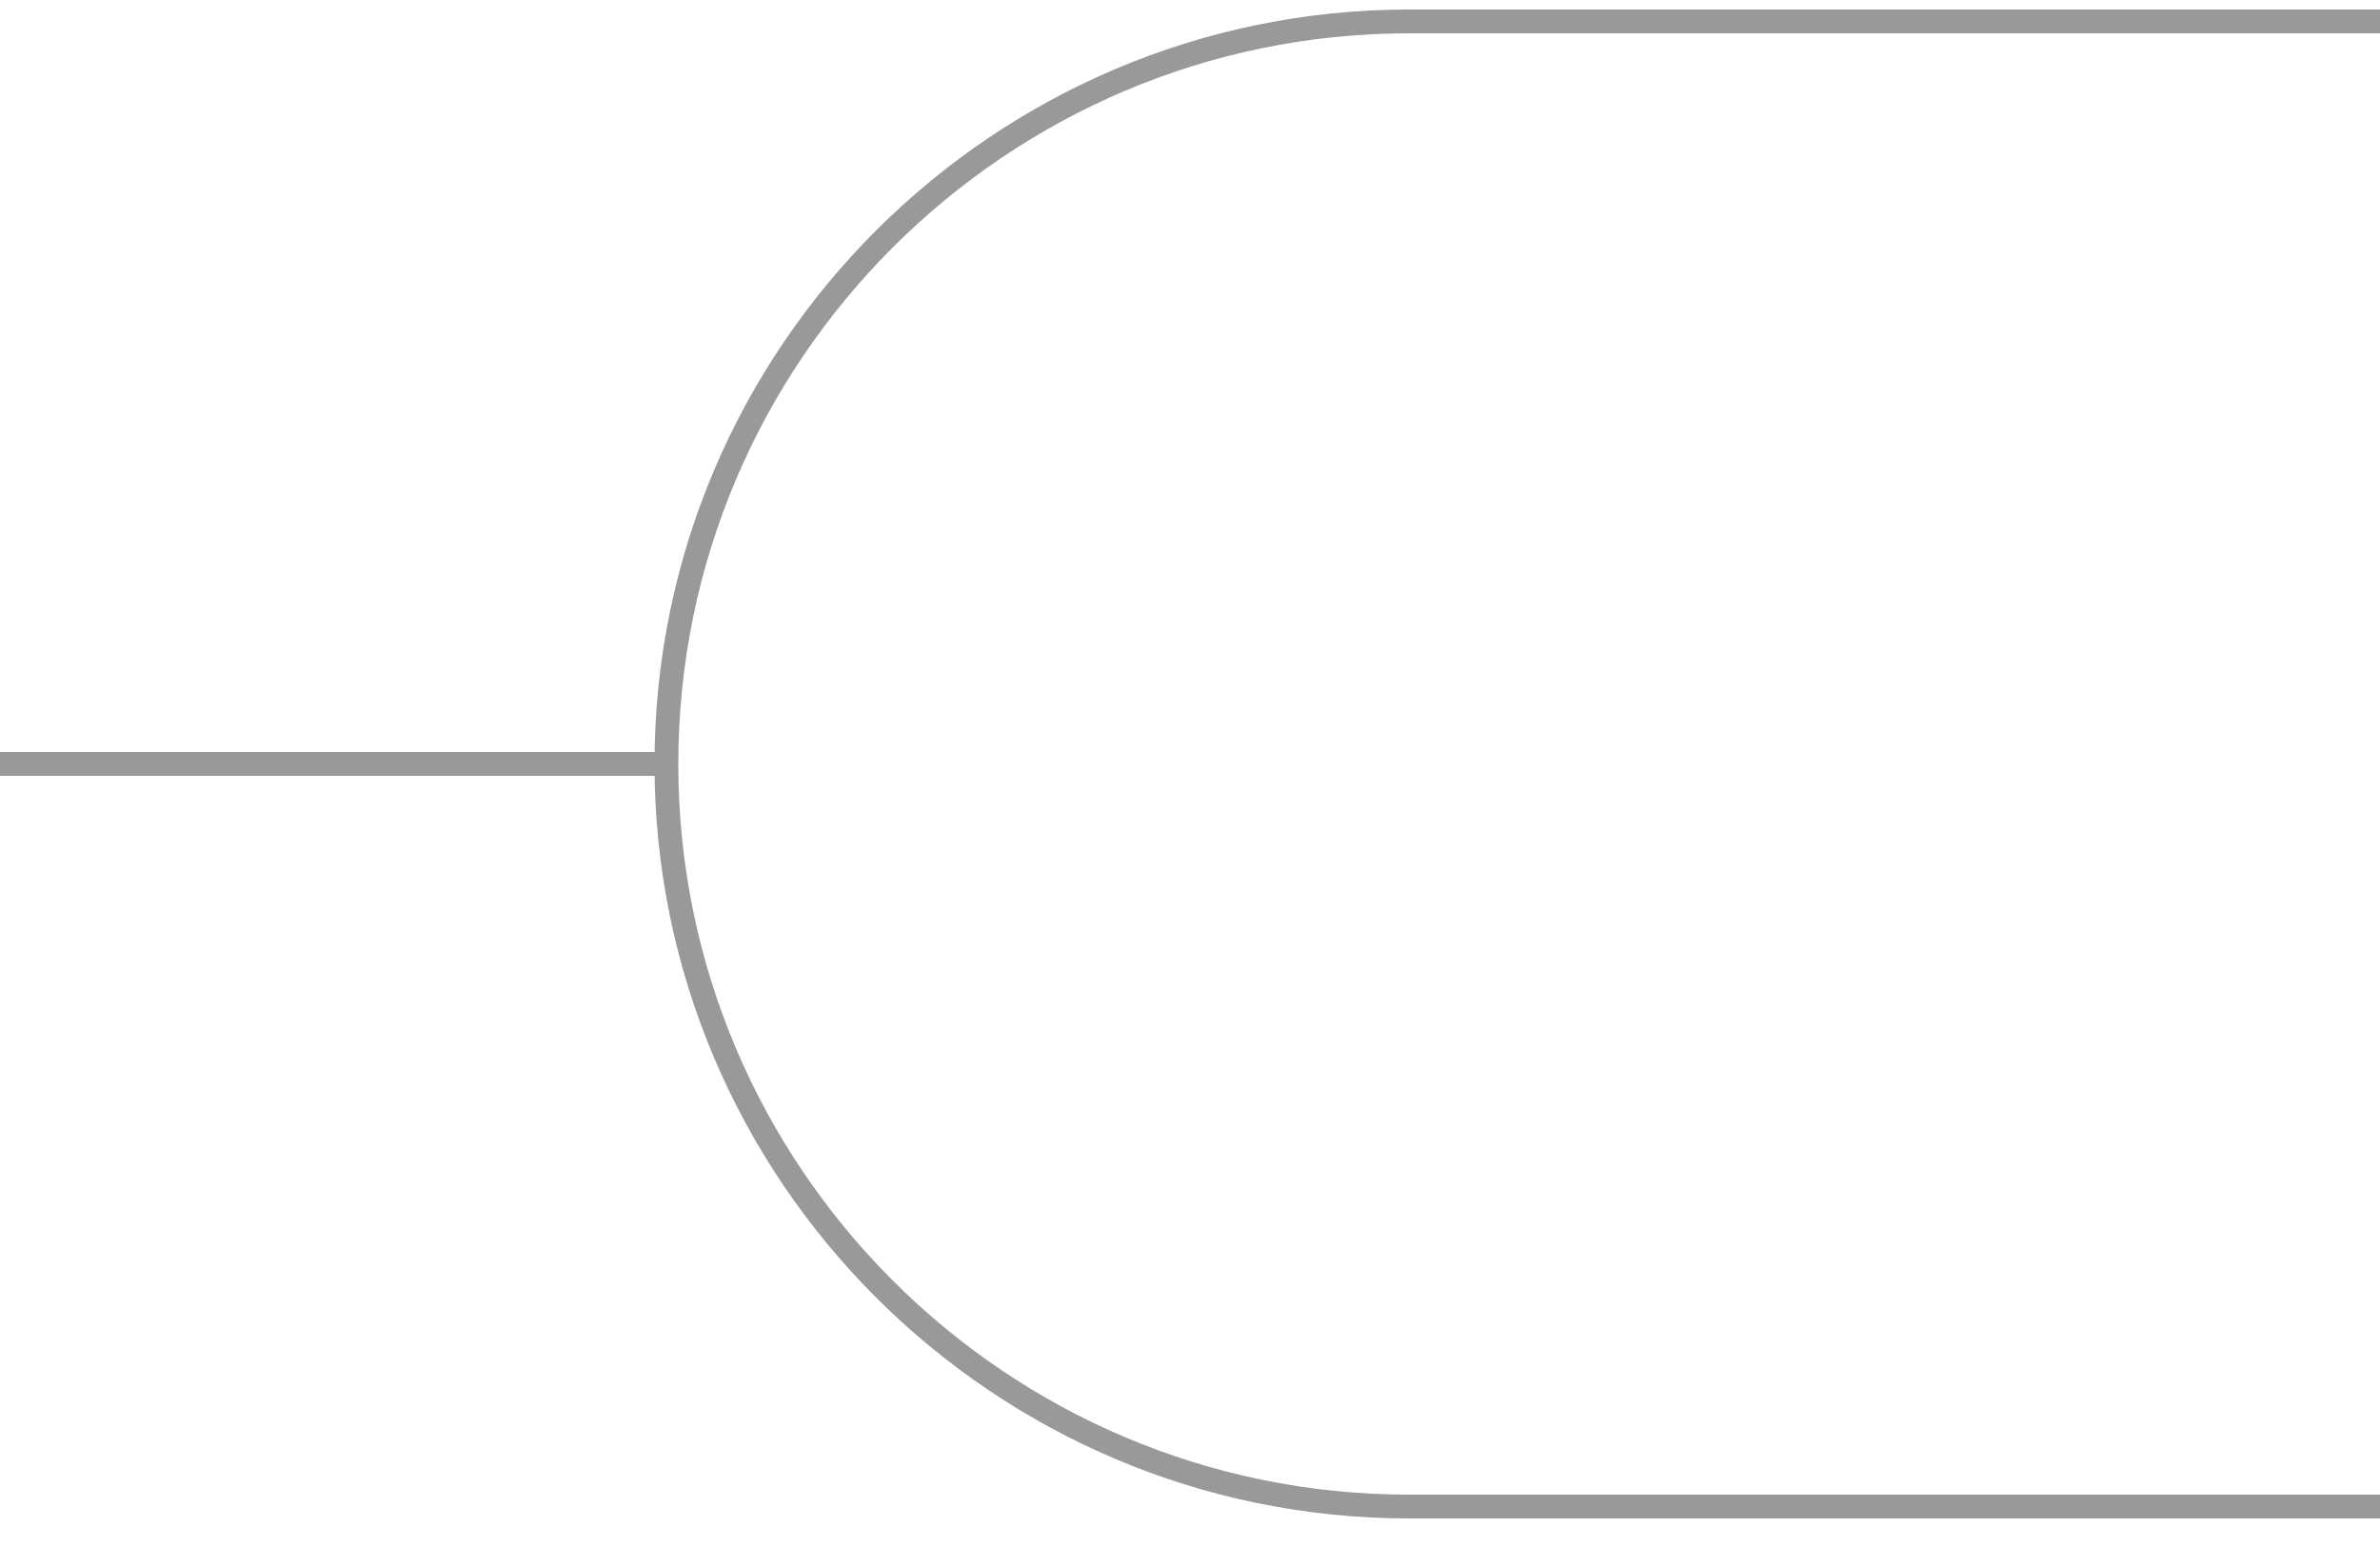
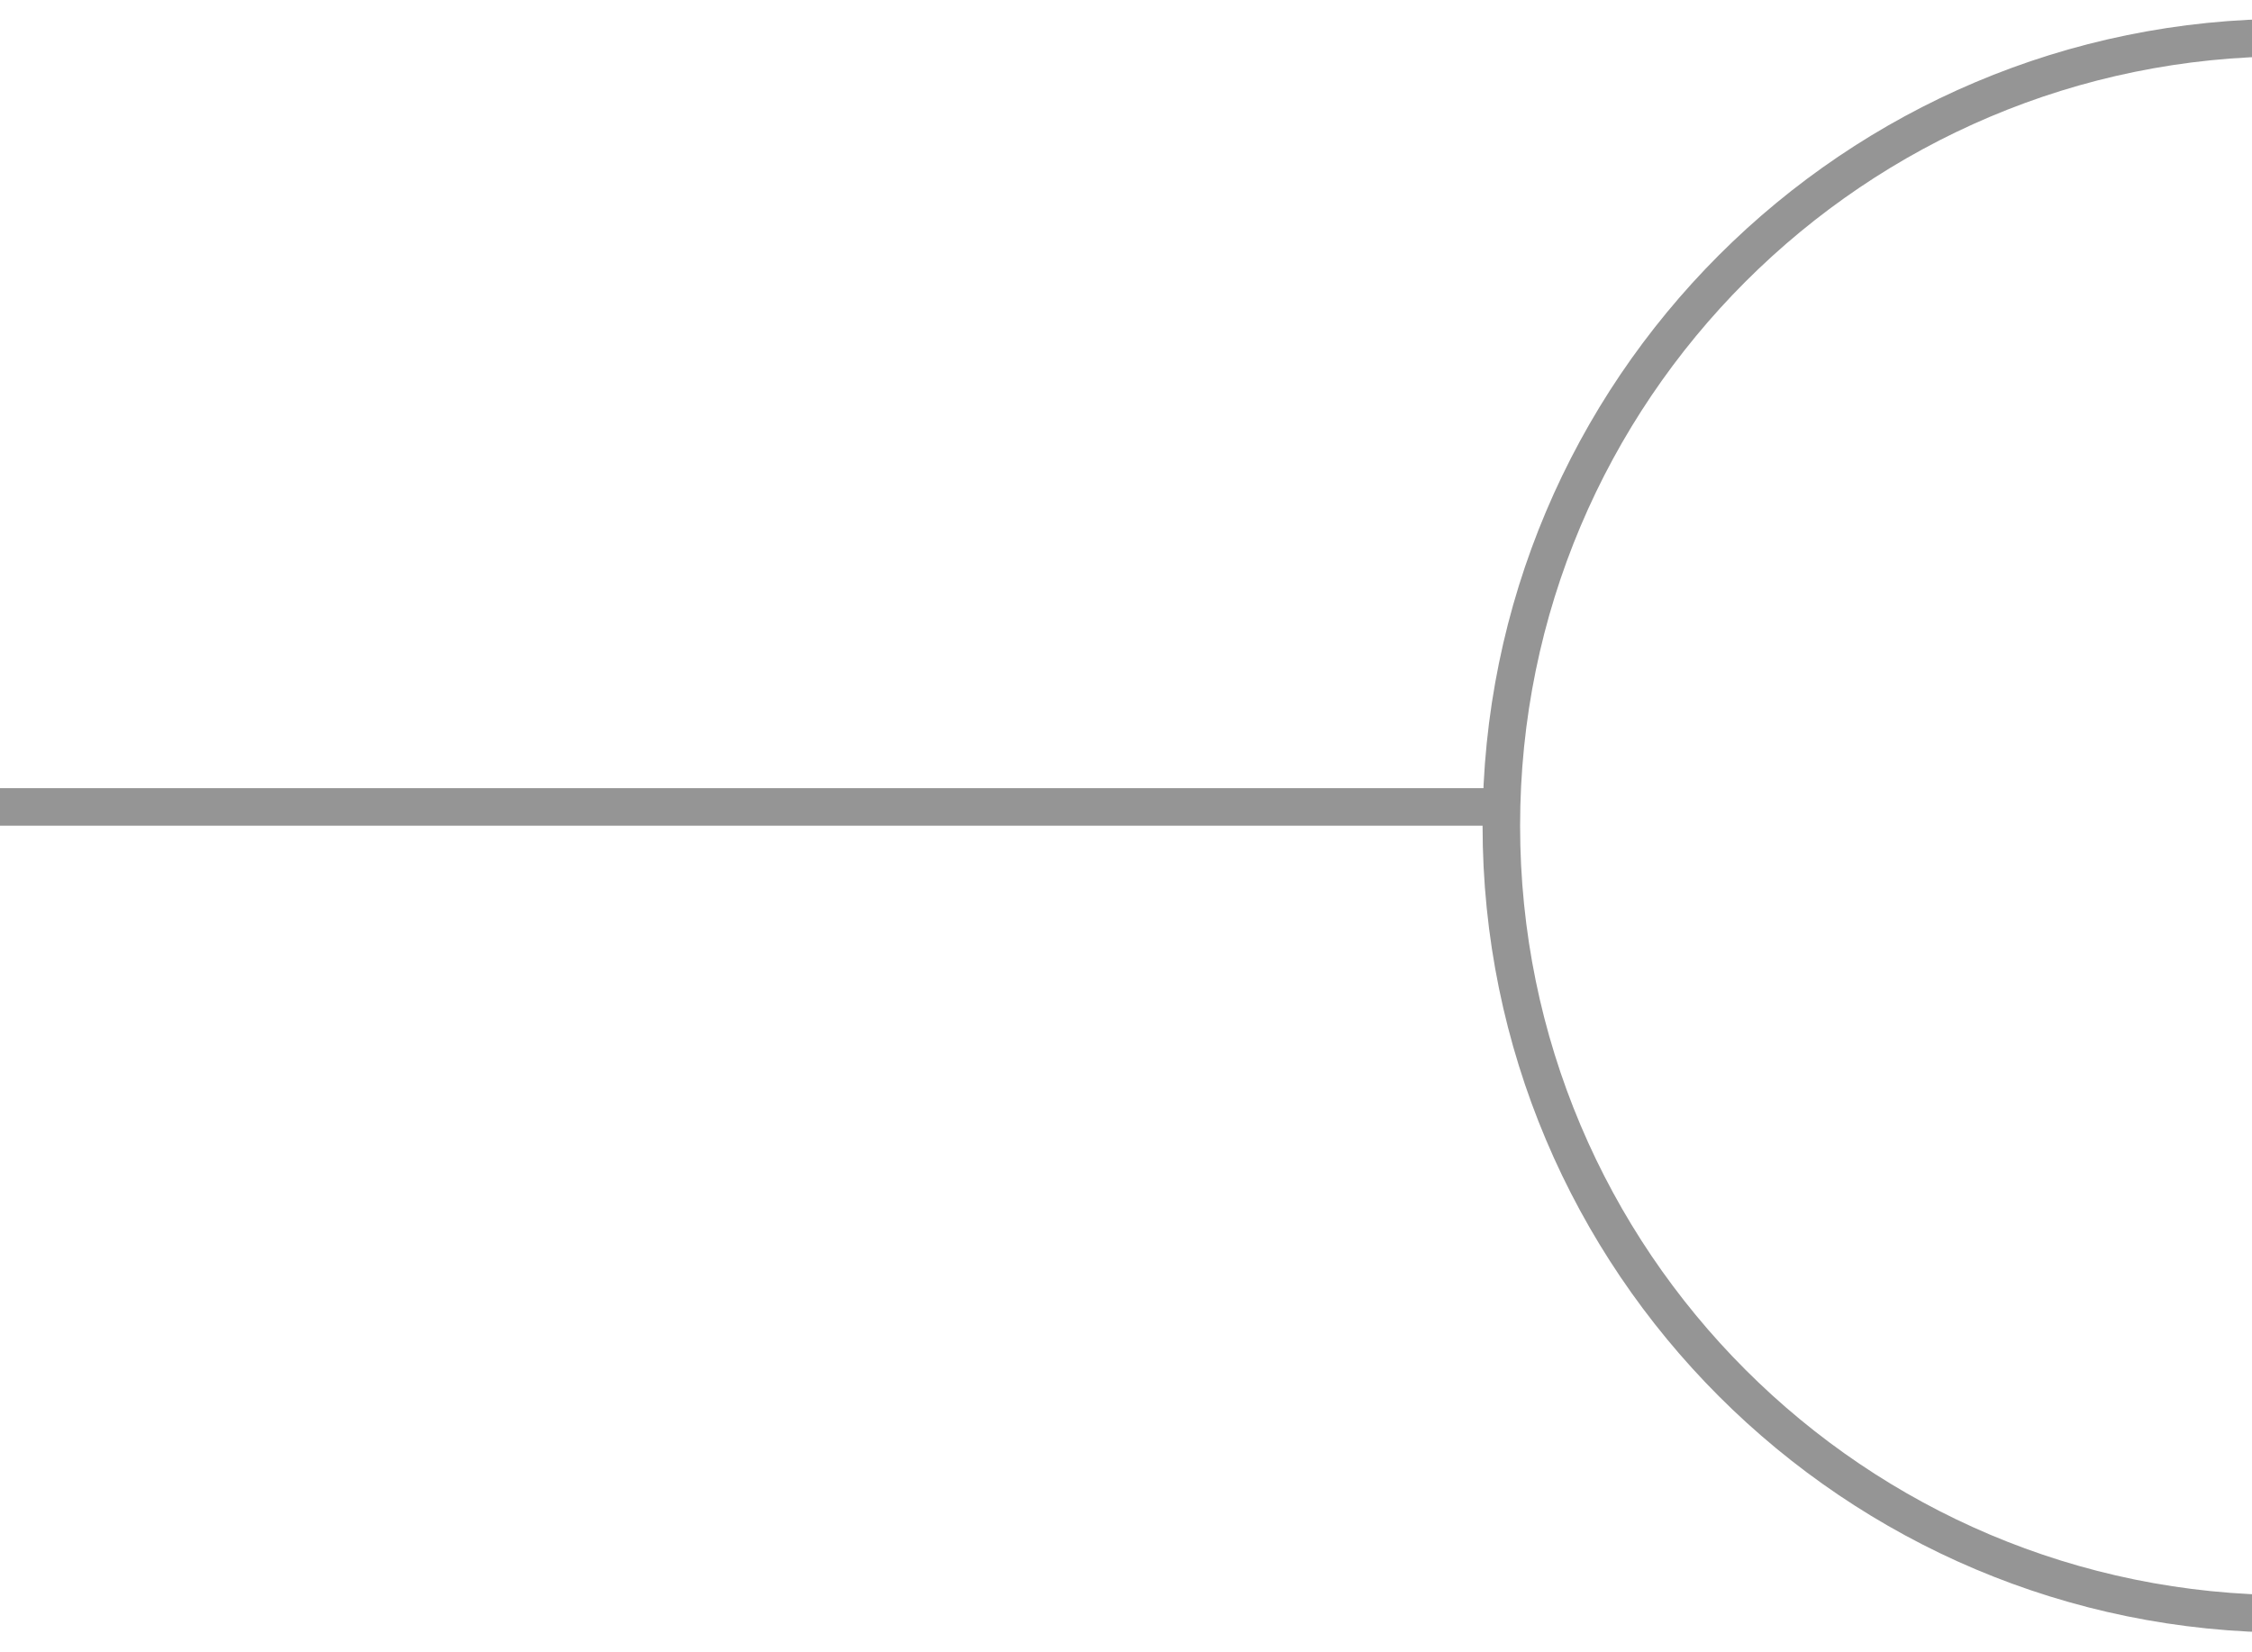
- <svg xmlns="http://www.w3.org/2000/svg" version="1.1" id="Layer_1" x="0px" y="0px" viewBox="0 0 100 65" style="enable-background:new 0 0 100 65;" xml:space="preserve">
-   <style type="text/css">
- 	.st0{fill:none;stroke:#999999;stroke-miterlimit:10;}
- </style>
-   <path class="st0" d="M100,63.3H59.2c-17.2,0-31.2-14-31.2-31.2v0c0-17.2,14-31.2,31.2-31.2H100" />
-   <line class="st0" x1="0" y1="32.1" x2="28" y2="32.1" />
+ <svg xmlns="http://www.w3.org/2000/svg" width="60" height="44" viewBox="0 0 60 44">
+   <defs>
+     <style>
+       .cls-1 {
+         fill: #959595;
+       }
+ 
+       .cls-1, .cls-2 {
+         fill-rule: evenodd;
+       }
+ 
+       .cls-2 {
+         fill: none;
+         stroke: #959595;
+         stroke-width: 1px;
+       }
+     </style>
+   </defs>
+   <path id="HR" class="cls-1" d="M0,22V21H40v1H0Z" />
+   <path class="cls-2" d="M61,43A21,21,0,0,1,61,1" />
</svg>
